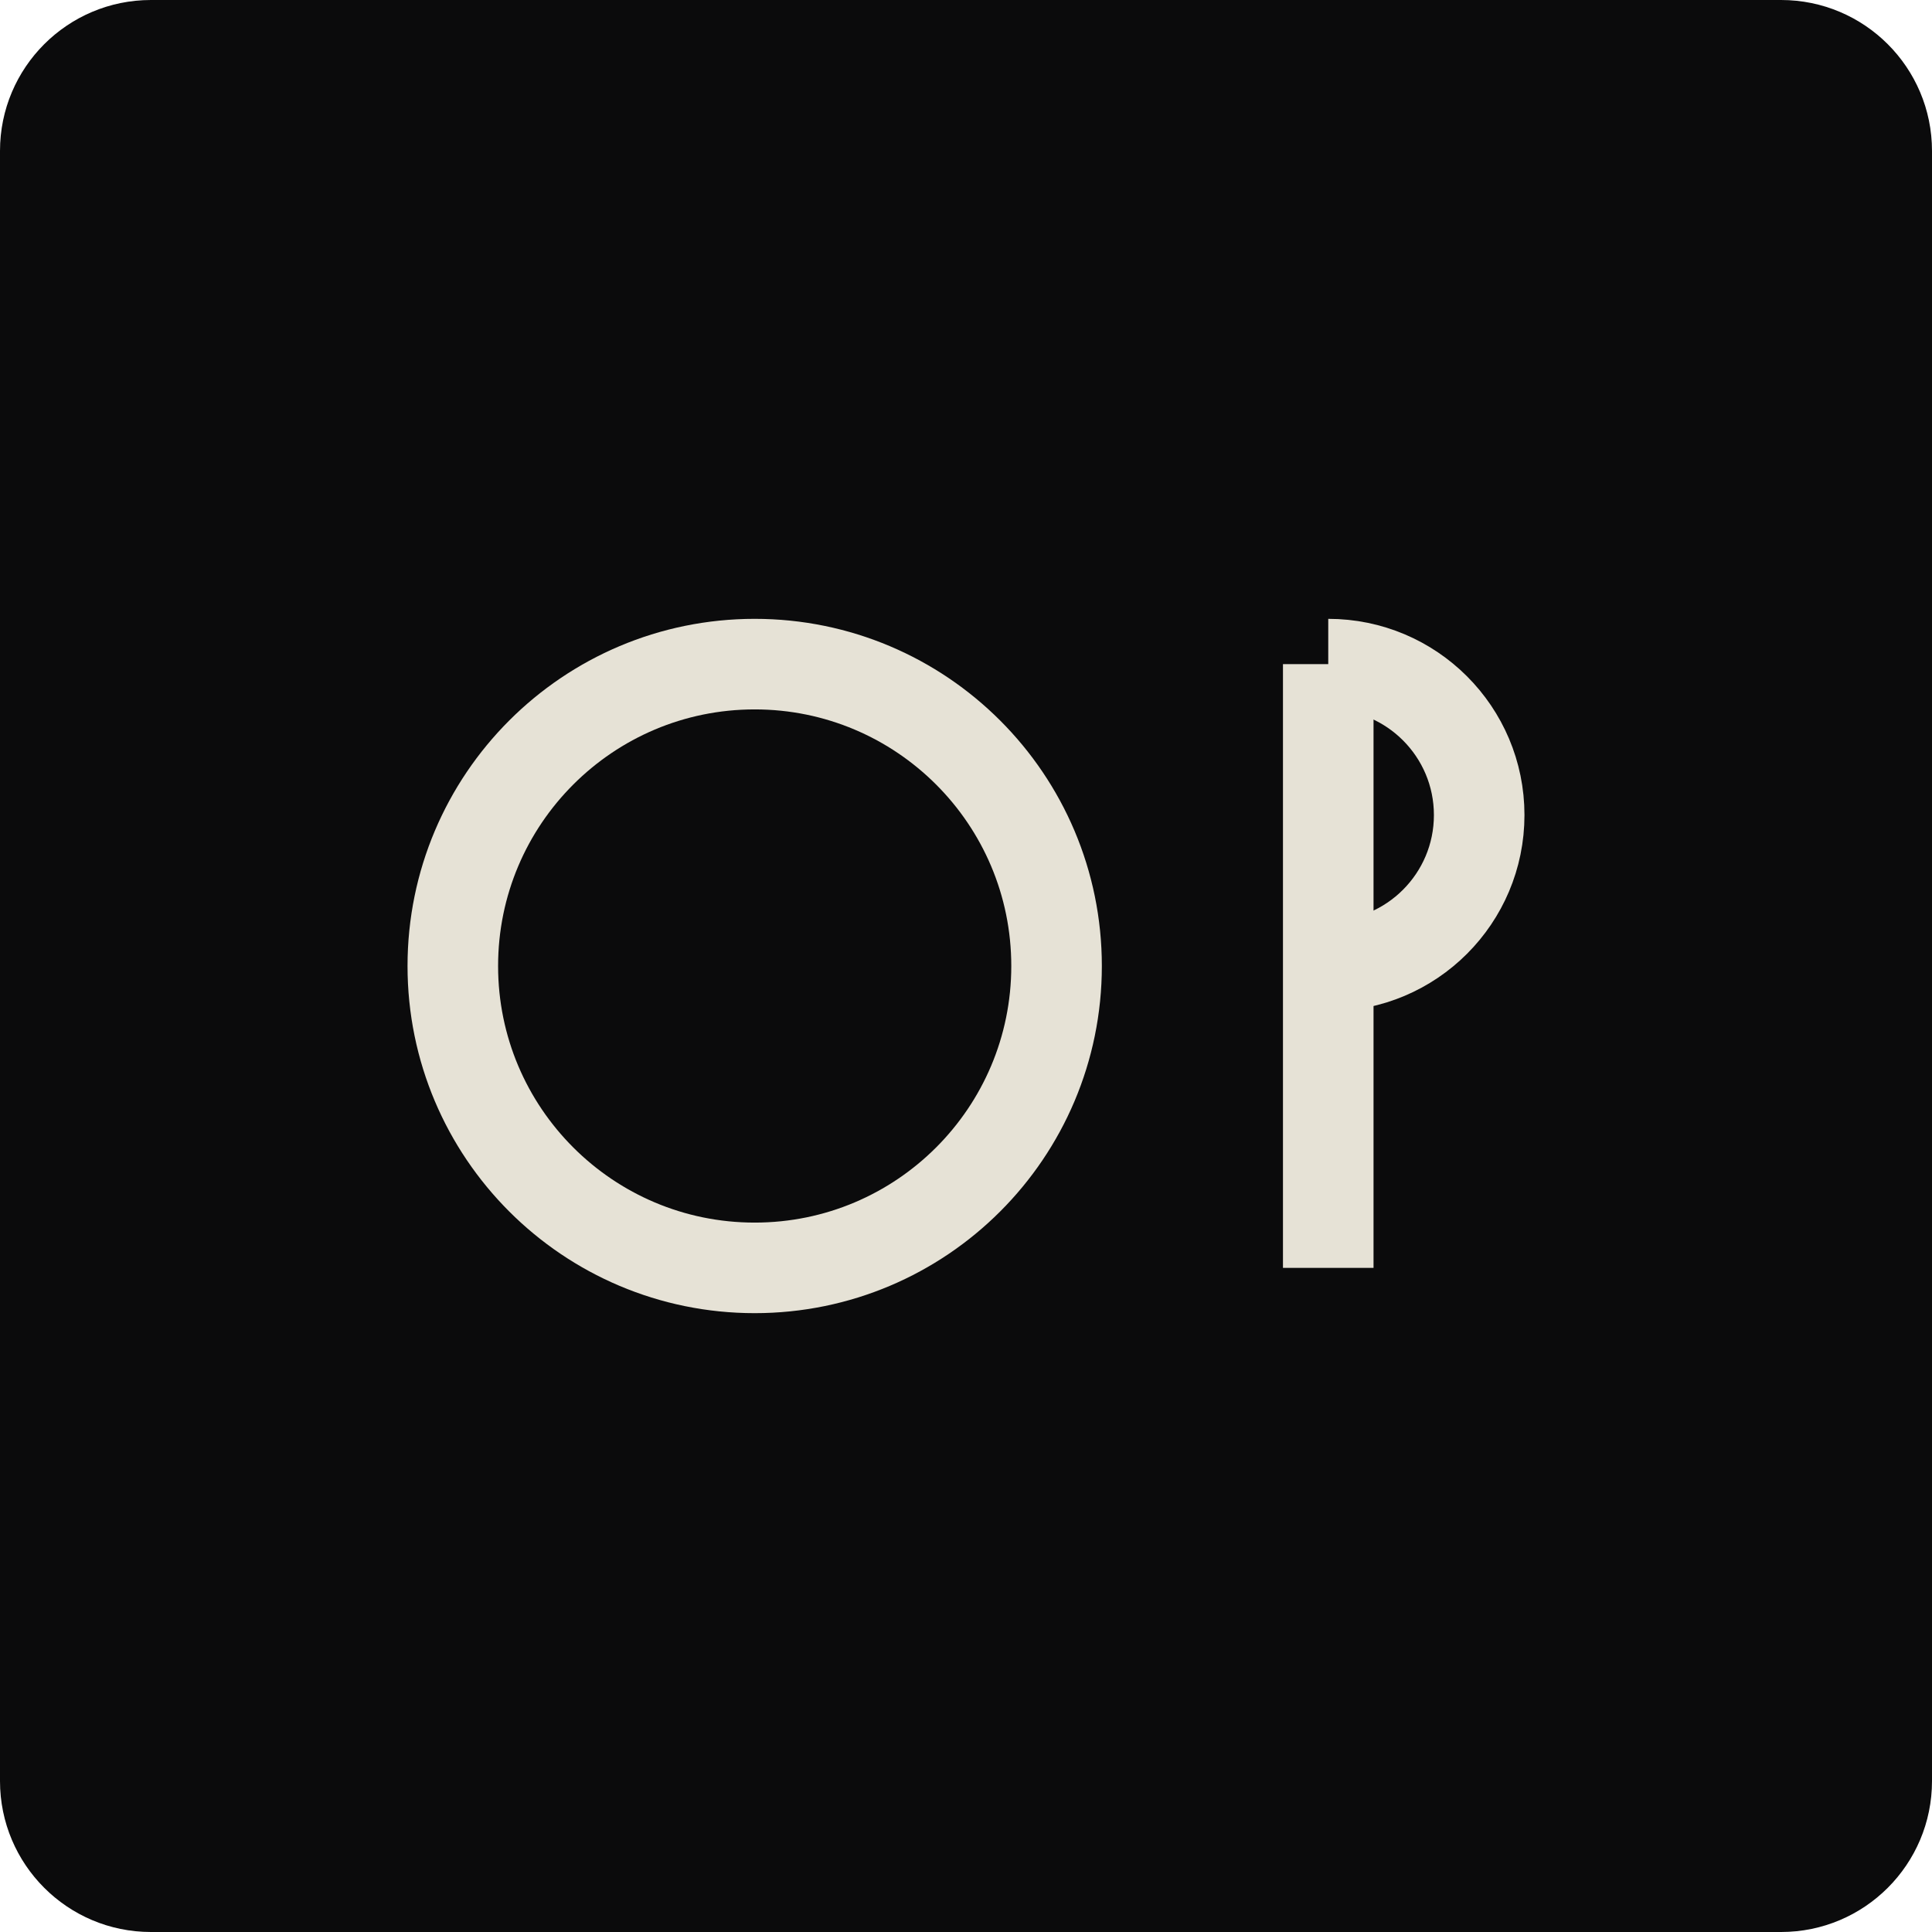
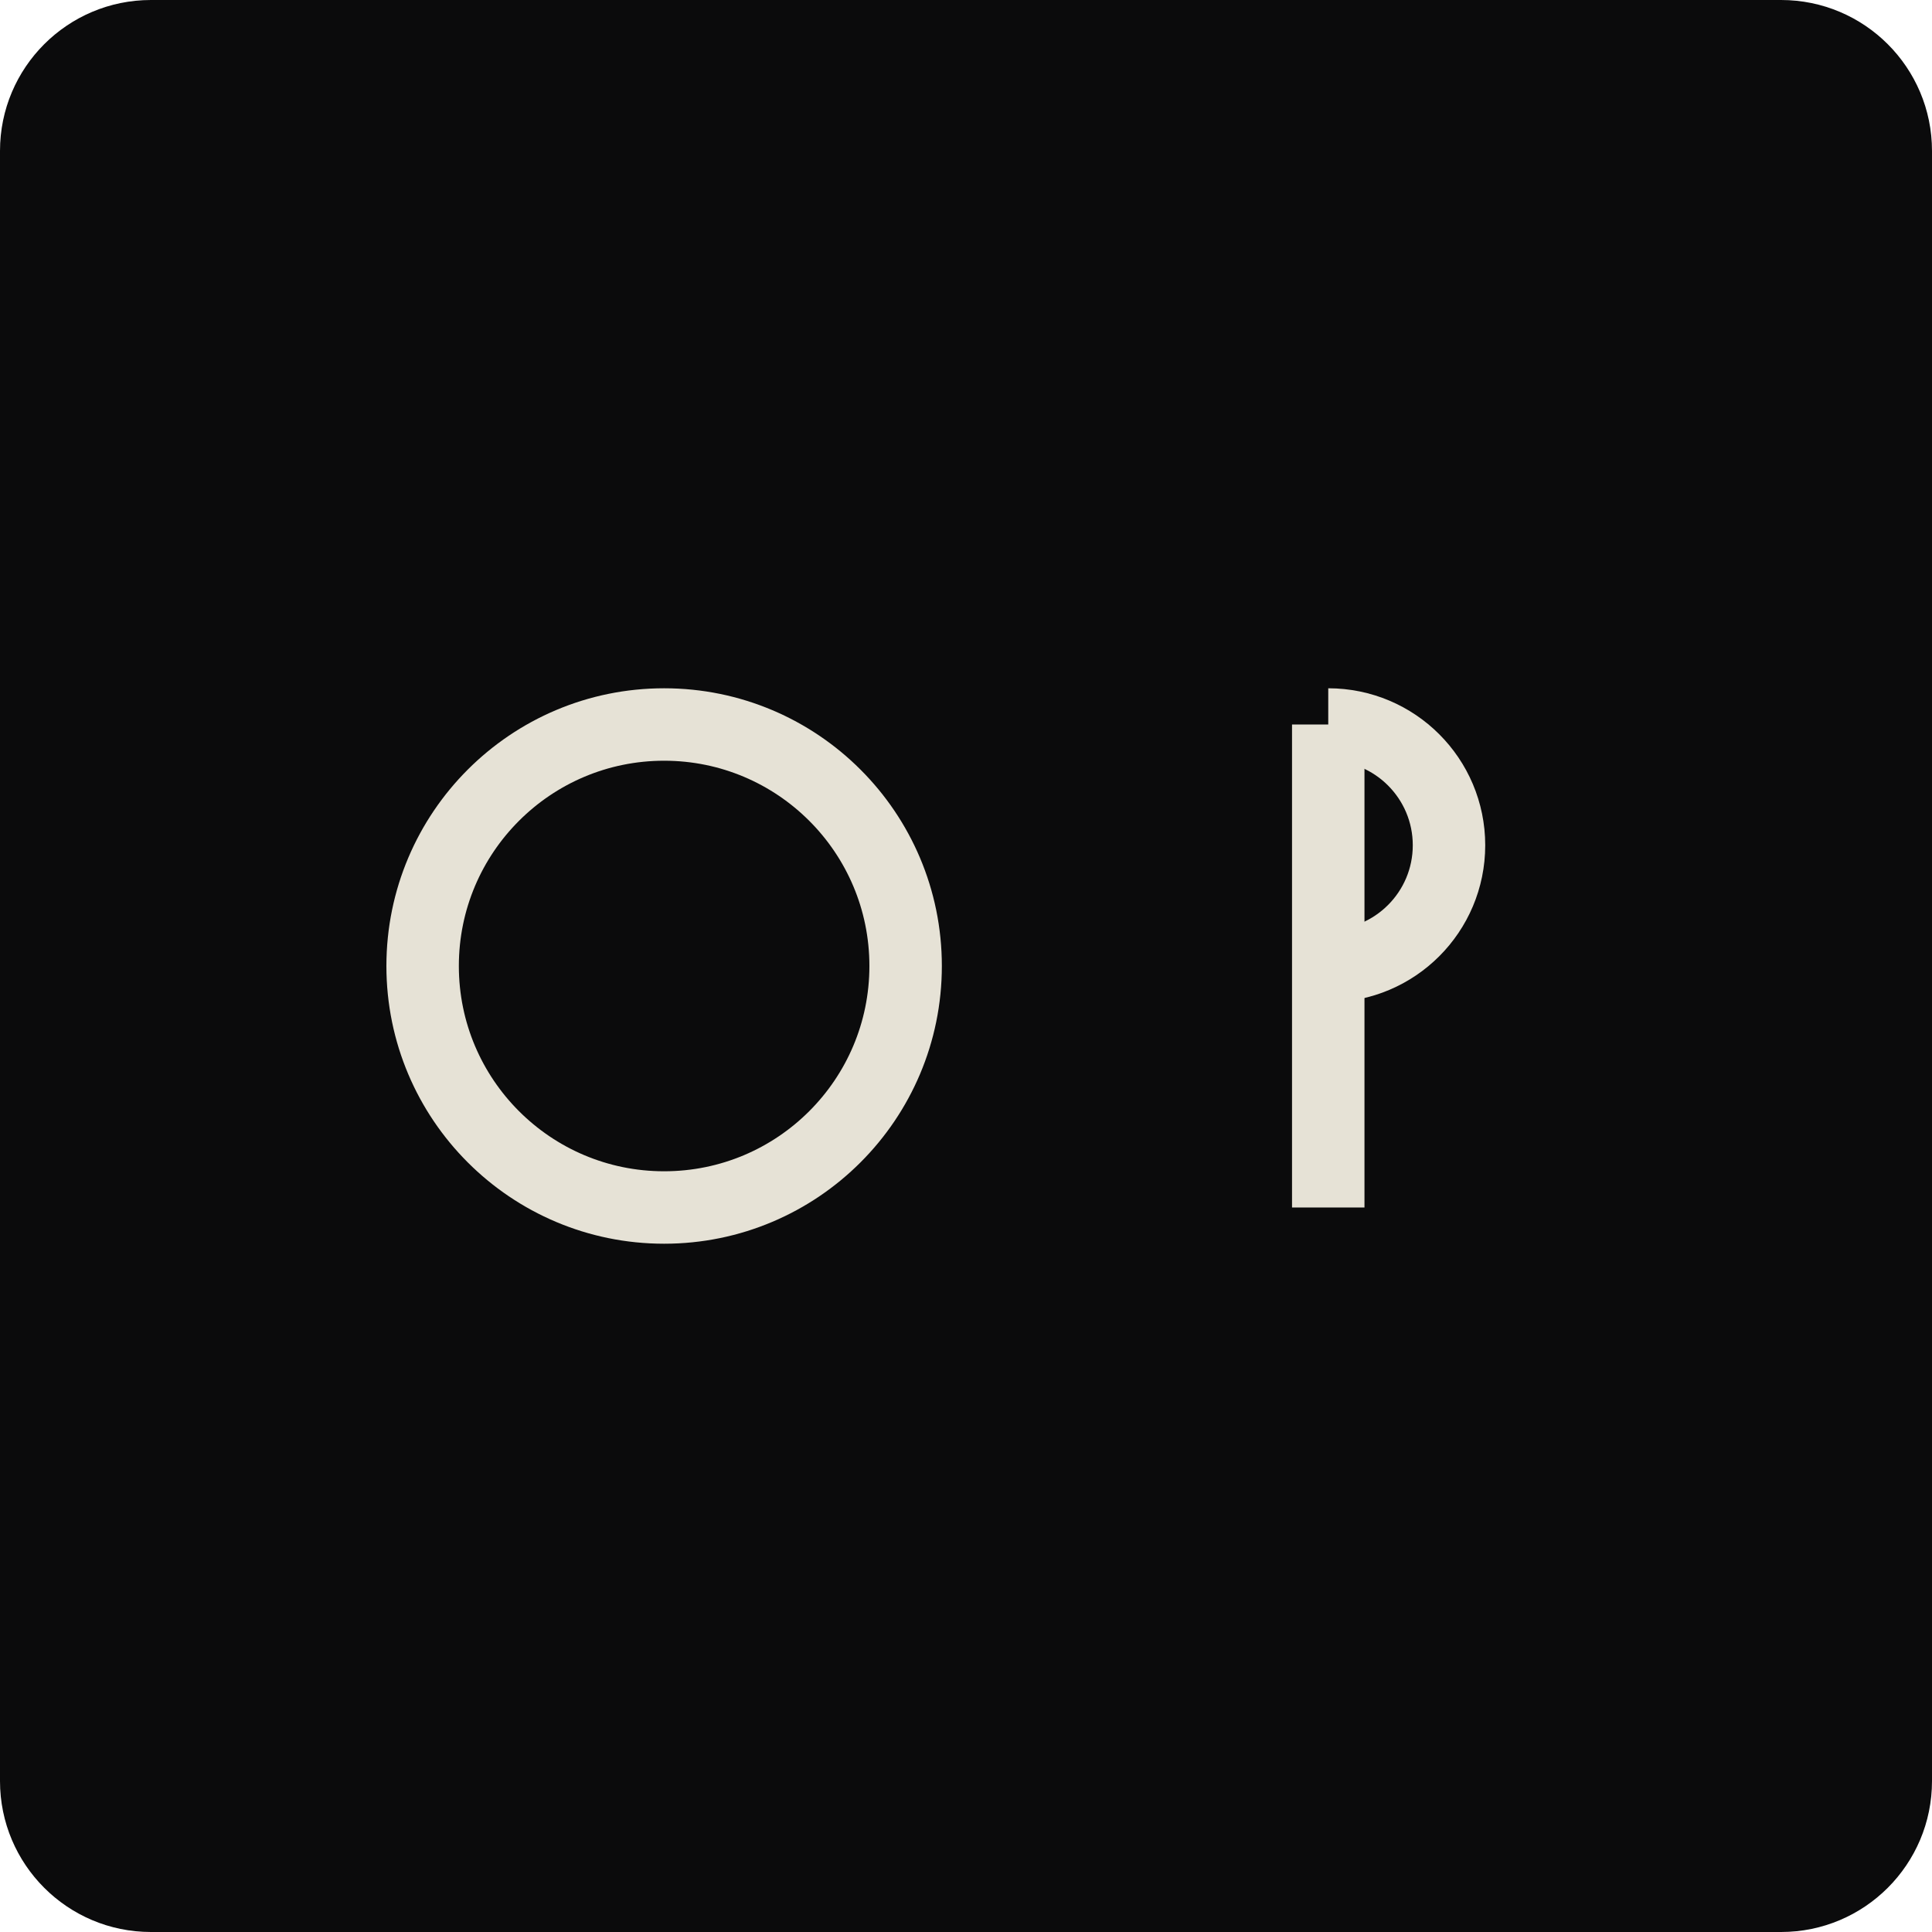
<svg xmlns="http://www.w3.org/2000/svg" viewBox="0 0 64 64">
  <rect width="64" height="64" rx="5" fill="#0b0b0c" />
-   <g fill="none" stroke="#e6e2d6" stroke-width="3">
-     <circle cx="25" cy="32" r="10" />
-     <line x1="44" y1="22" x2="44" y2="42" />
-     <path d="M 44 22 A 5 5 0 0 1 44 32" />
+   <g fill="none" stroke="#e6e2d6" stroke-width="2.4">
+     <circle cx="22" cy="32" r="8" />
+     <line x1="44" y1="24" x2="44" y2="40" />
+     <path d="M 44 24 A 4 4 0 0 1 44 32" />
  </g>
</svg>
